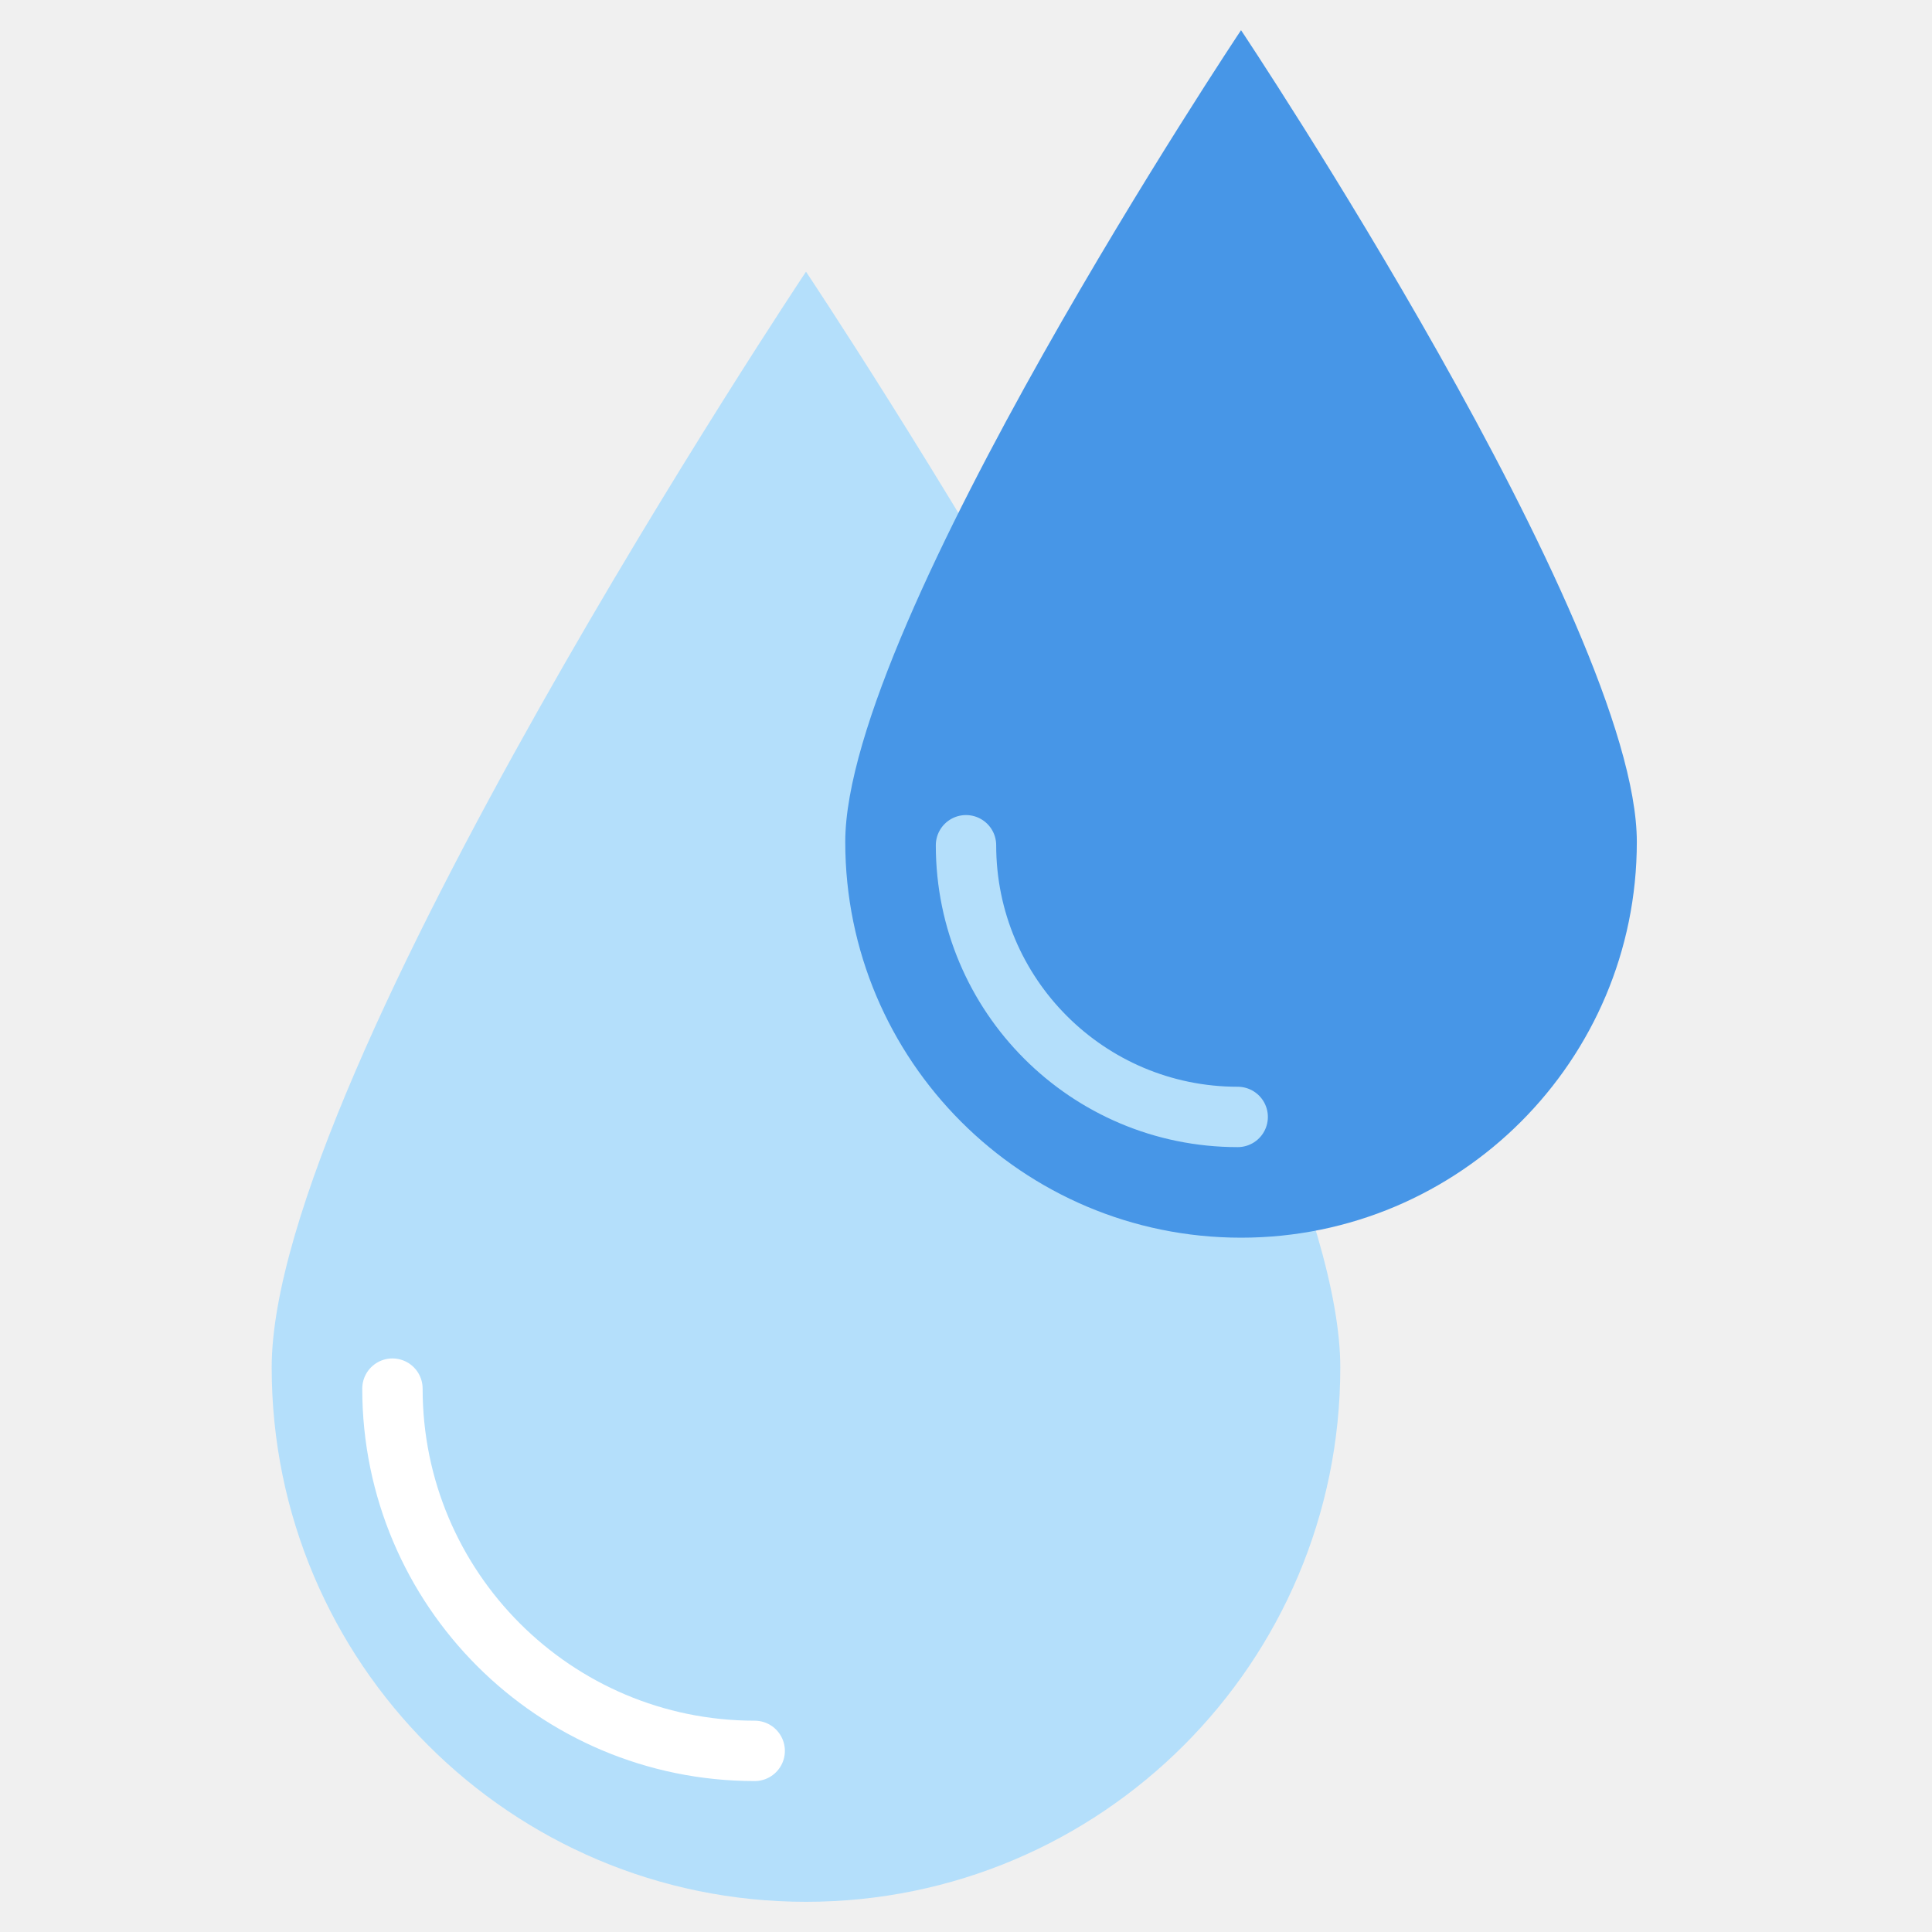
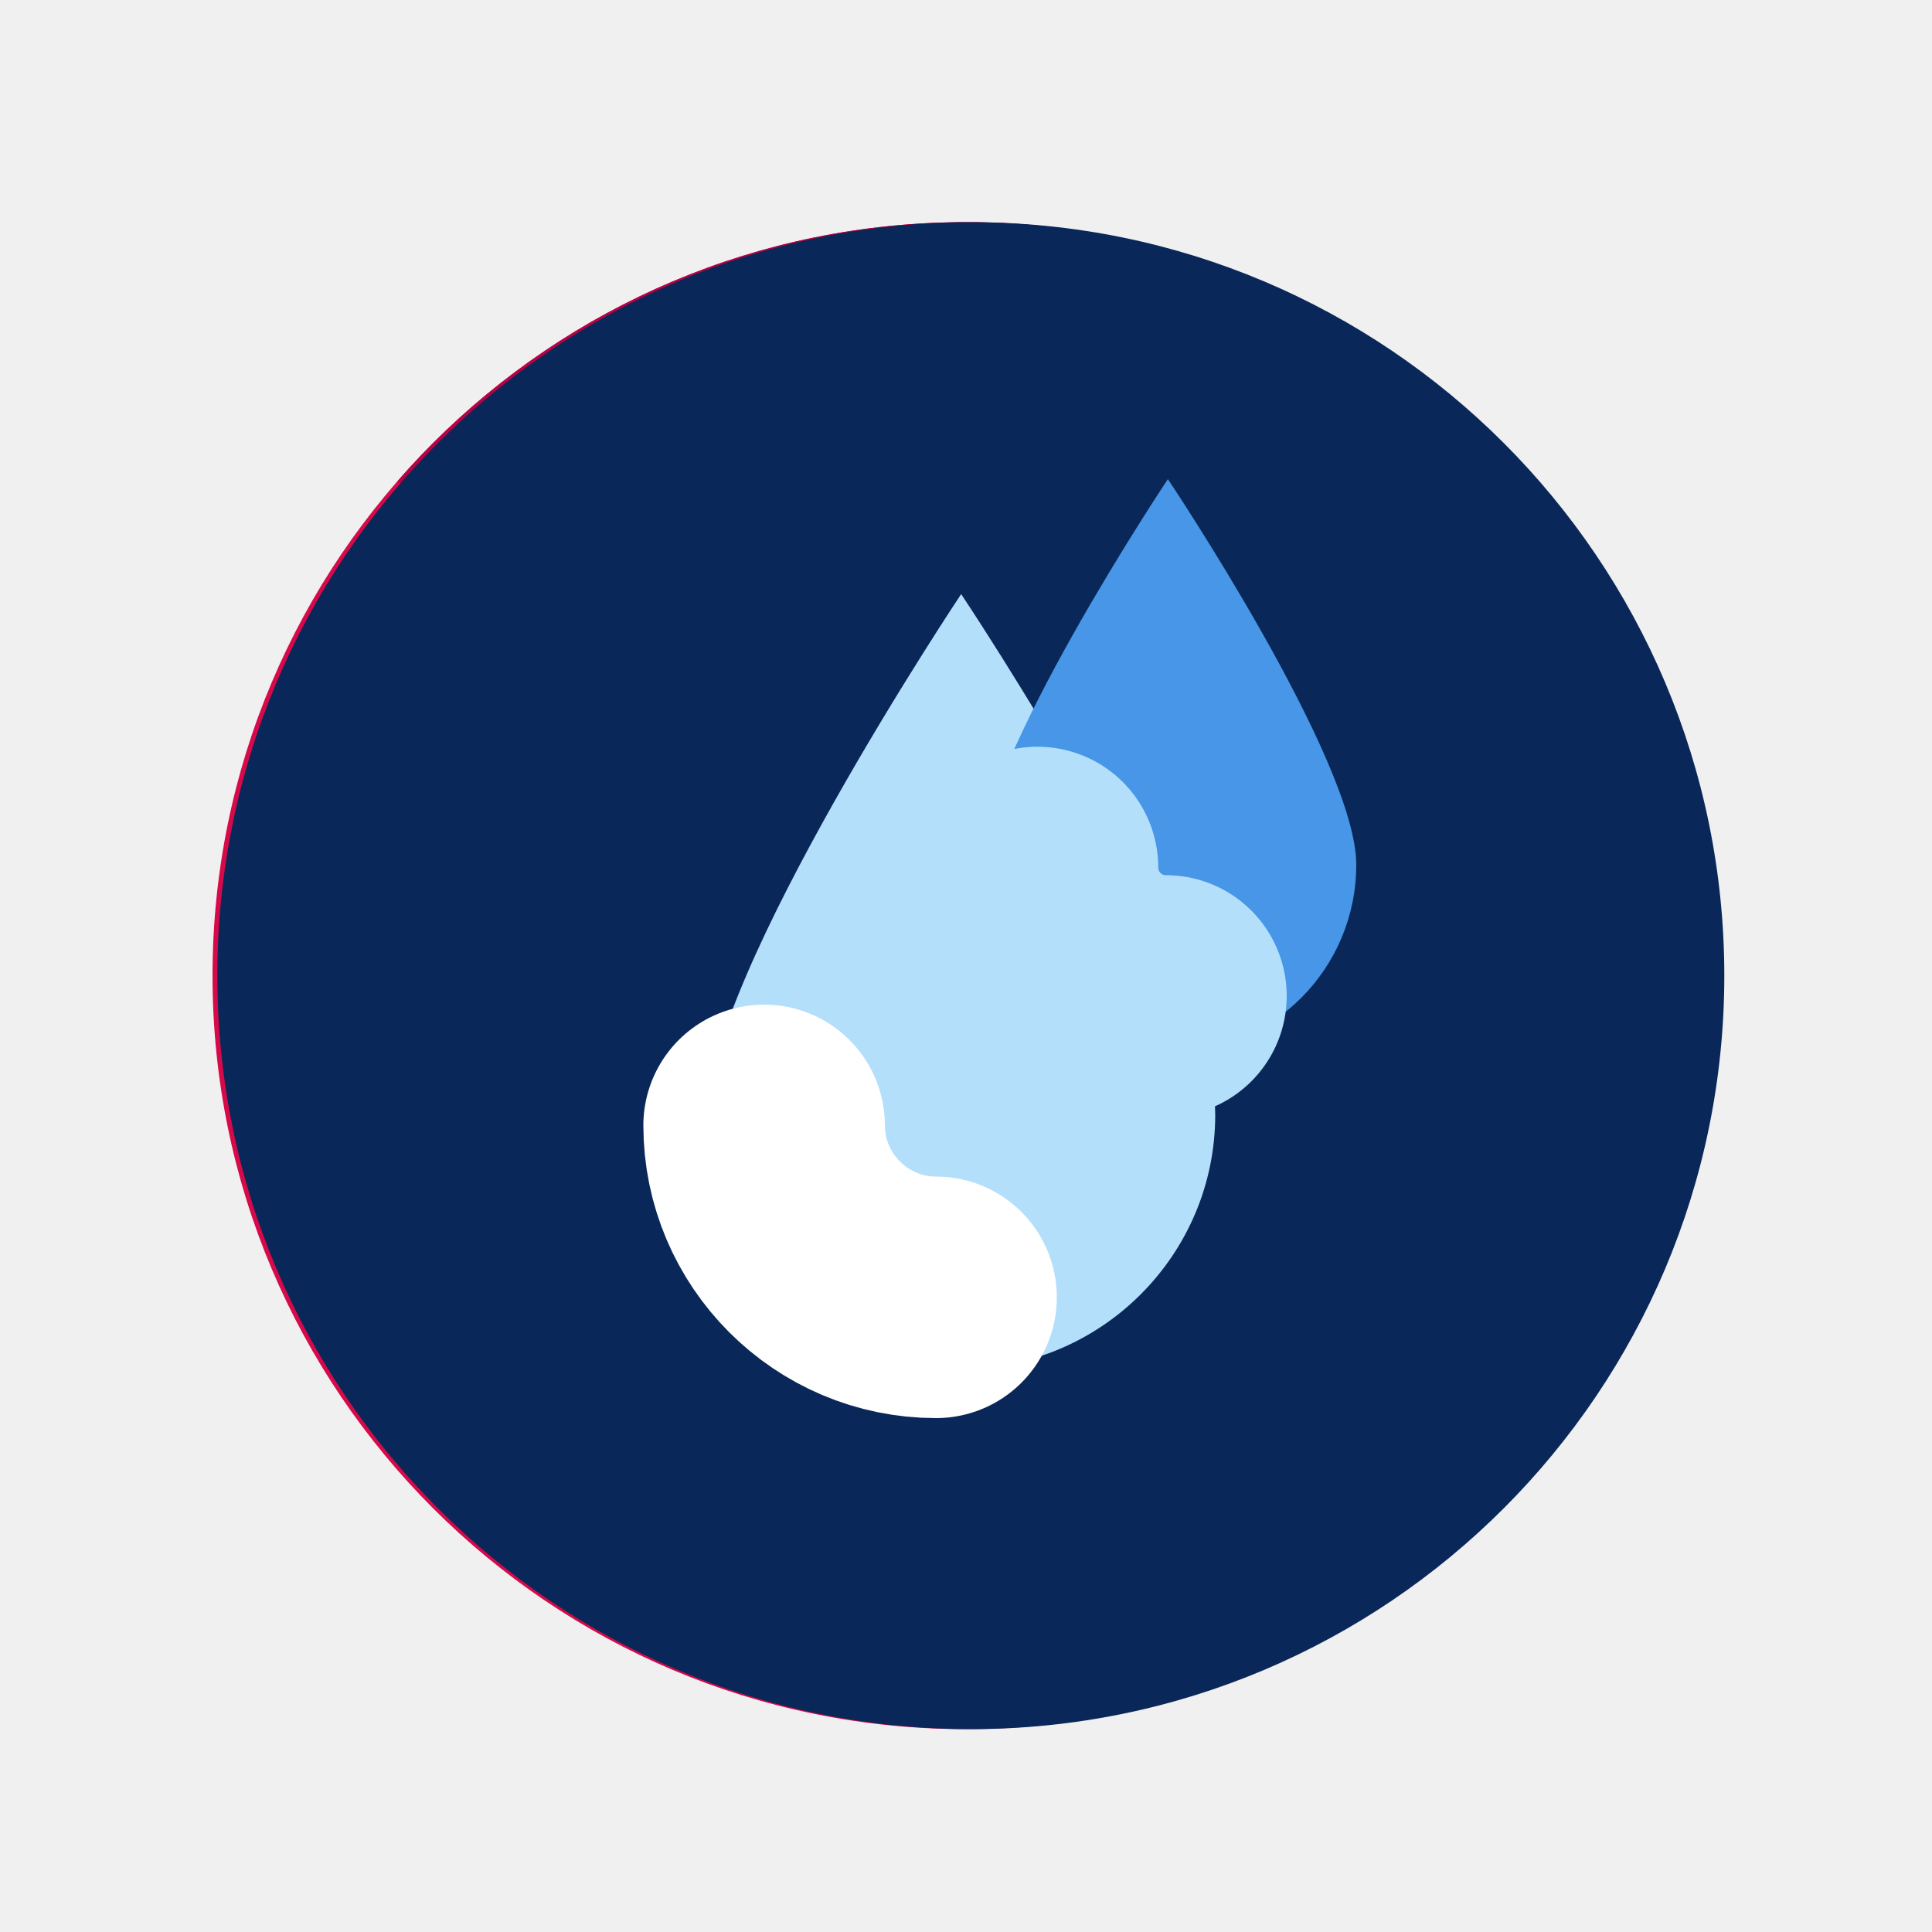
- <svg xmlns="http://www.w3.org/2000/svg" width="800px" height="800px" viewBox="0 0 64 64">
-   <g fill="none" fill-rule="evenodd">
-     <path fill="#B4DFFB" d="M26.7,63 C36.475,63 44.399,55.076 44.399,45.3 C44.399,35.525 26.7,9 26.7,9 C26.7,9 9,35.525 9,45.3 C9,55.076 16.924,63 26.7,63 Z" />
-     <path fill="#4796E7" d="M41.111,41 C48.352,41 54.222,35.13 54.222,27.889 C54.222,20.648 41.111,1 41.111,1 C41.111,1 28,20.648 28,27.889 C28,35.13 33.87,41 41.111,41 Z" />
-     <path stroke="#B4DFFB" stroke-linecap="round" stroke-width="2" d="M32,28 C32,32.971 36.029,37 41,37 L41,37" />
-     <path stroke="#FFF" stroke-linecap="round" stroke-width="2" d="M13,46 C13,52.627 18.373,58 25,58 L25,58" />
+ <svg xmlns="http://www.w3.org/2000/svg" xmlns:xlink="http://www.w3.org/1999/xlink" version="1.1" id="Layer_3" x="0px" y="0px" viewBox="0 0 200 200" style="enable-background:new 0 0 200 200;" xml:space="preserve">
+   <style type="text/css">
+ 	.st0{clip-path:url(#SVGID_2_);}
+ 	.st1{fill:#D60949;}
+ 	.st2{fill:#B70243;}
+ 	.st3{fill:#FFD31A;}
+ 	.st4{fill:#FF9E1D;}
+ 	.st5{fill:#0A2759;}
+ 	.st6{fill-rule:evenodd;clip-rule:evenodd;fill:#B4DFFB;}
+ 	.st7{fill-rule:evenodd;clip-rule:evenodd;fill:#4796E7;}
+ 	.st8{fill:none;stroke:#B4DFFB;stroke-width:25;stroke-linecap:round;stroke-miterlimit:50;}
+ 	.st9{fill:none;stroke:#FFFFFF;stroke-width:25;stroke-linecap:round;stroke-miterlimit:50;}
+ </style>
+   <g>
+     <g>
+       <defs>
+         <circle id="SVGID_1_" cx="100" cy="101" r="78" />
+       </defs>
+       <clipPath id="SVGID_2_">
+         <use xlink:href="#SVGID_1_" style="overflow:visible;" />
+       </clipPath>
+       <g class="st0">
+         <path class="st1" d="M181,172.3c0,4.8-3.9,8.7-8.7,8.7H27.7c-4.8,0-8.7-3.9-8.7-8.7V27.6c0-4.8,3.9-8.7,8.7-8.7h144.7     c4.8,0,8.7,3.9,8.7,8.7L181,172.3L181,172.3z" />
+         <path class="st2" d="M19,27.6c0-4.8,3.9-8.7,8.7-8.7h144.7c4.8,0,8.7,3.9,8.7,8.7v144.7c0,4.8-3.9,8.7-8.7,8.7" />
+         <polygon class="st3" points="134.5,55.6 103.6,55.6 65.5,111.6 87.8,111.6 65.5,144.4 96.4,144.4 134.5,88.4 112.2,88.4    " />
+         <polygon class="st4" points="103.6,55.6 80.7,89.3 112.3,121 134.5,88.4 112.2,88.4 134.5,55.6    " />
+       </g>
+     </g>
+   </g>
+   <g id="Layer_4">
+     <circle class="st5" cx="100.5" cy="101" r="78" />
+   </g>
+   <g>
+     <path class="st6" d="M99.5,141.7c14.5,0,26.3-11.8,26.3-26.3S99.5,61.5,99.5,61.5s-26.3,39.4-26.3,53.9S85,141.7,99.5,141.7z" />
+     <path class="st7" d="M120.9,109c10.8,0,19.5-8.7,19.5-19.5s-19.5-39.9-19.5-39.9s-19.5,29.2-19.5,40S110.1,109,120.9,109z" />
+     <path class="st8" d="M107.4,89.8c0,7.4,6,13.3,13.3,13.3l0,0" />
+     <path class="st9" d="M79.1,116.5c0,9.8,8,17.8,17.8,17.8l0,0" />
  </g>
</svg>
